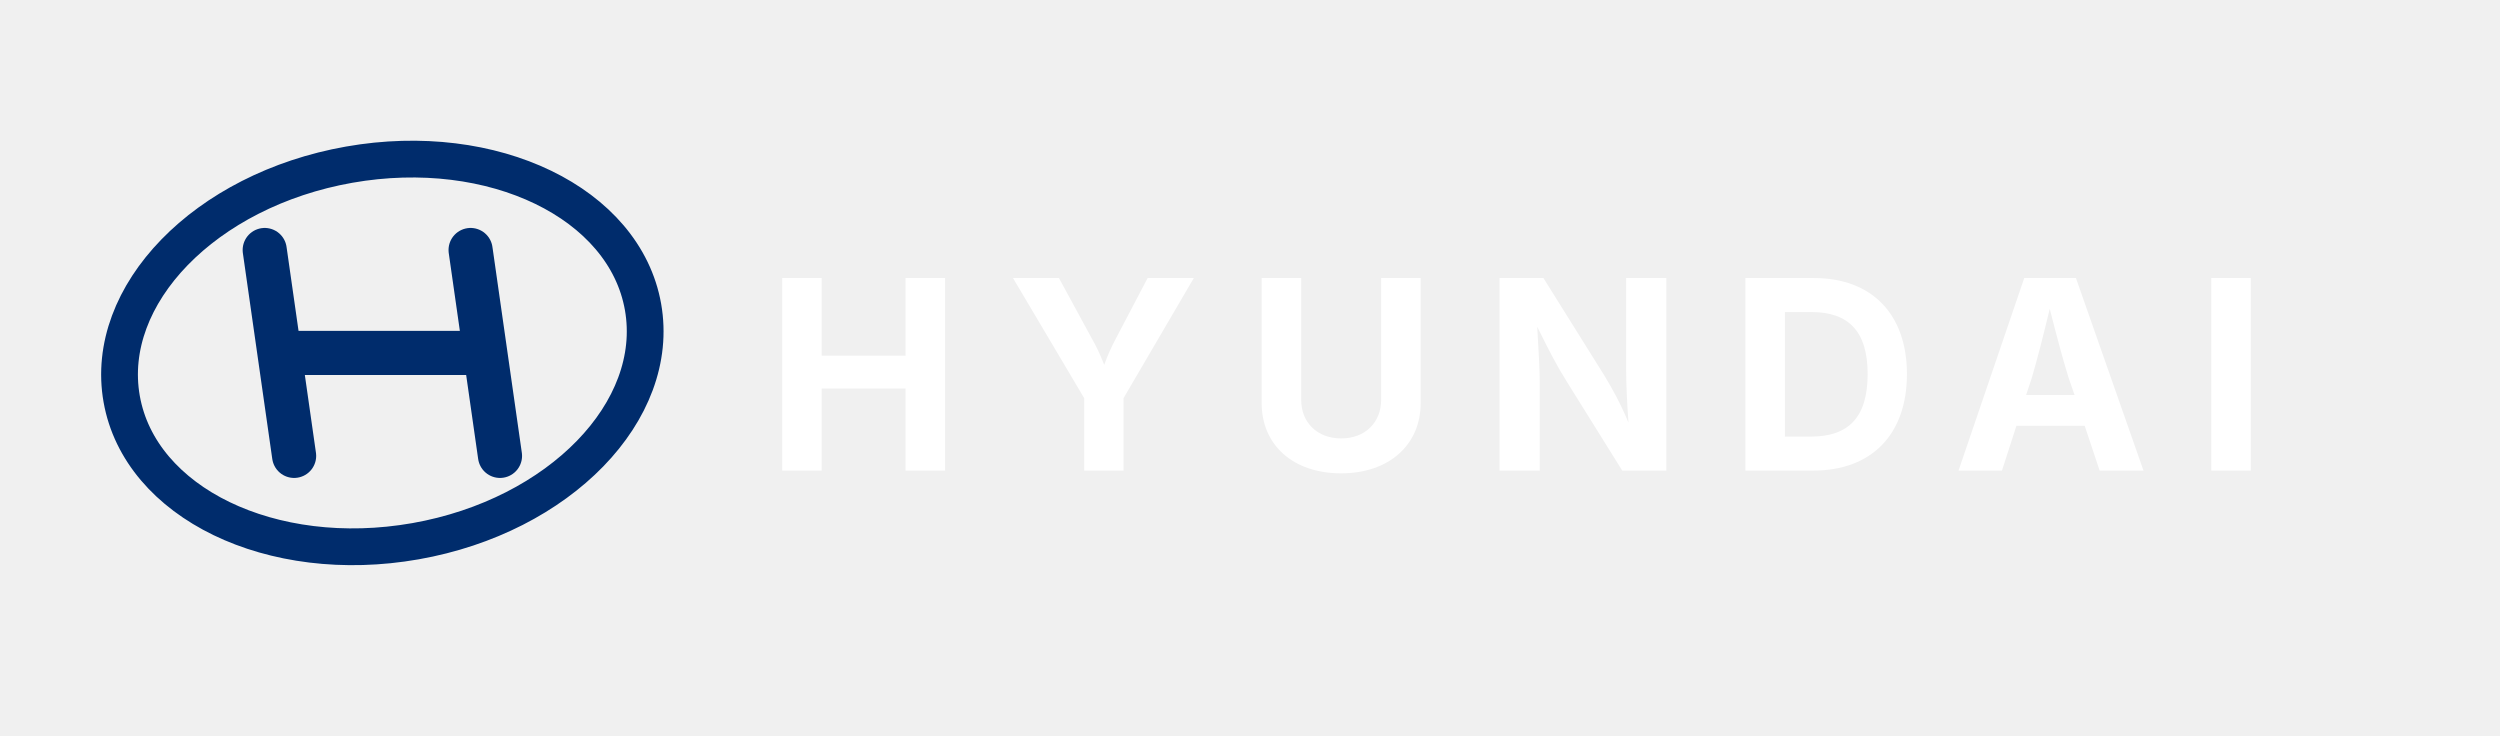
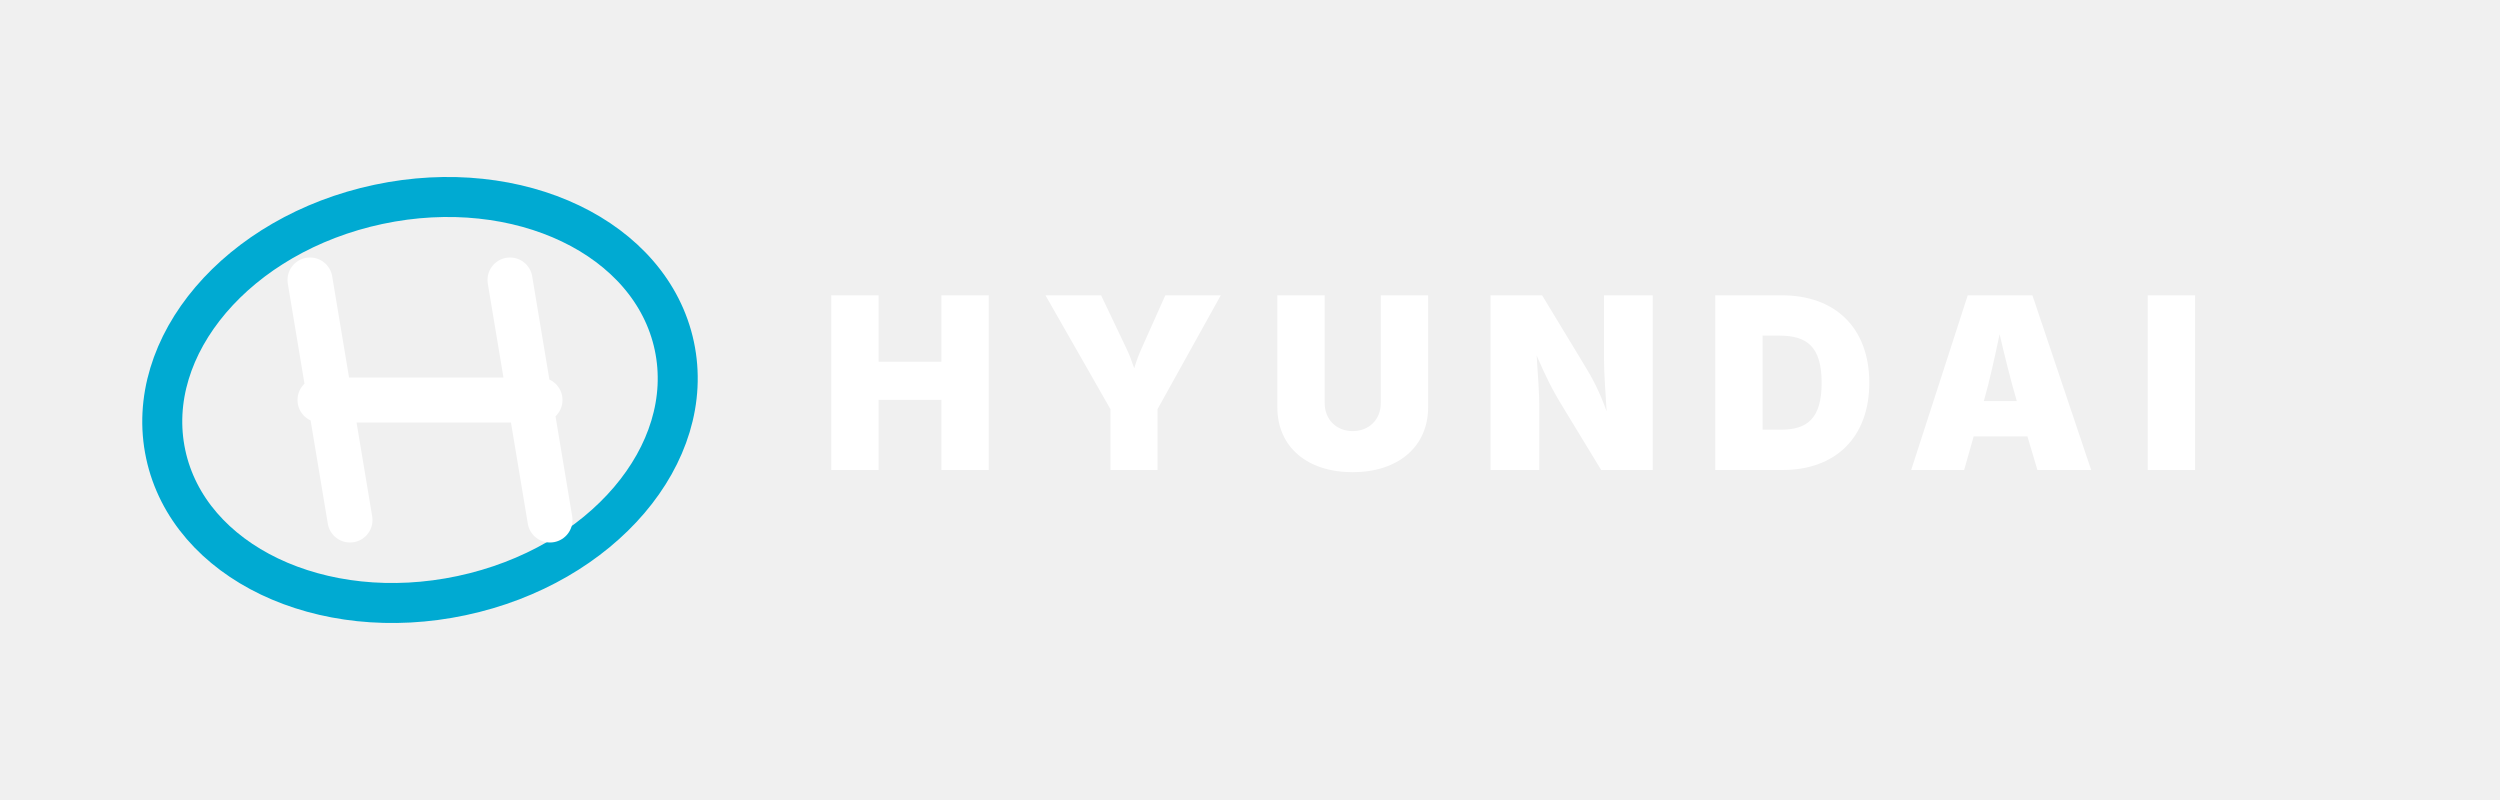
- <svg xmlns="http://www.w3.org/2000/svg" viewBox="0 0 170 50" fill="none">
-   <g transform="translate(6, 6)">
-     <ellipse cx="20" cy="18" rx="18" ry="13" stroke="#002C6C" stroke-width="2.5" fill="none" transform="rotate(-10, 20, 18)" />
-     <path d="M12 11 L14 25 M26 11 L28 25 M13 18 L27 18" stroke="#002C6C" stroke-width="3" stroke-linecap="round" />
+ <svg xmlns="http://www.w3.org/2000/svg" viewBox="0 0 250 80" fill="none">
+   <g transform="translate(12, 12)">
+     <ellipse cx="30" cy="28" rx="26" ry="20" stroke="#00AAD2" stroke-width="4" fill="none" transform="rotate(-12, 30, 28)" />
+     <path d="M19 16 L23 40 M39 16 L43 40 M20 28 L42 28" stroke="#FFFFFF" stroke-width="4.5" stroke-linecap="round" />
  </g>
-   <text x="52" y="32" font-family="'Inter','Helvetica Neue',sans-serif" font-size="18" font-weight="700" letter-spacing="3" fill="#FFFFFF">HYUNDAI</text>
+   <text x="82" y="47" font-family="'Inter','Helvetica Neue',sans-serif" font-size="24" font-weight="900" letter-spacing="4" fill="#FFFFFF">HYUNDAI</text>
</svg>
